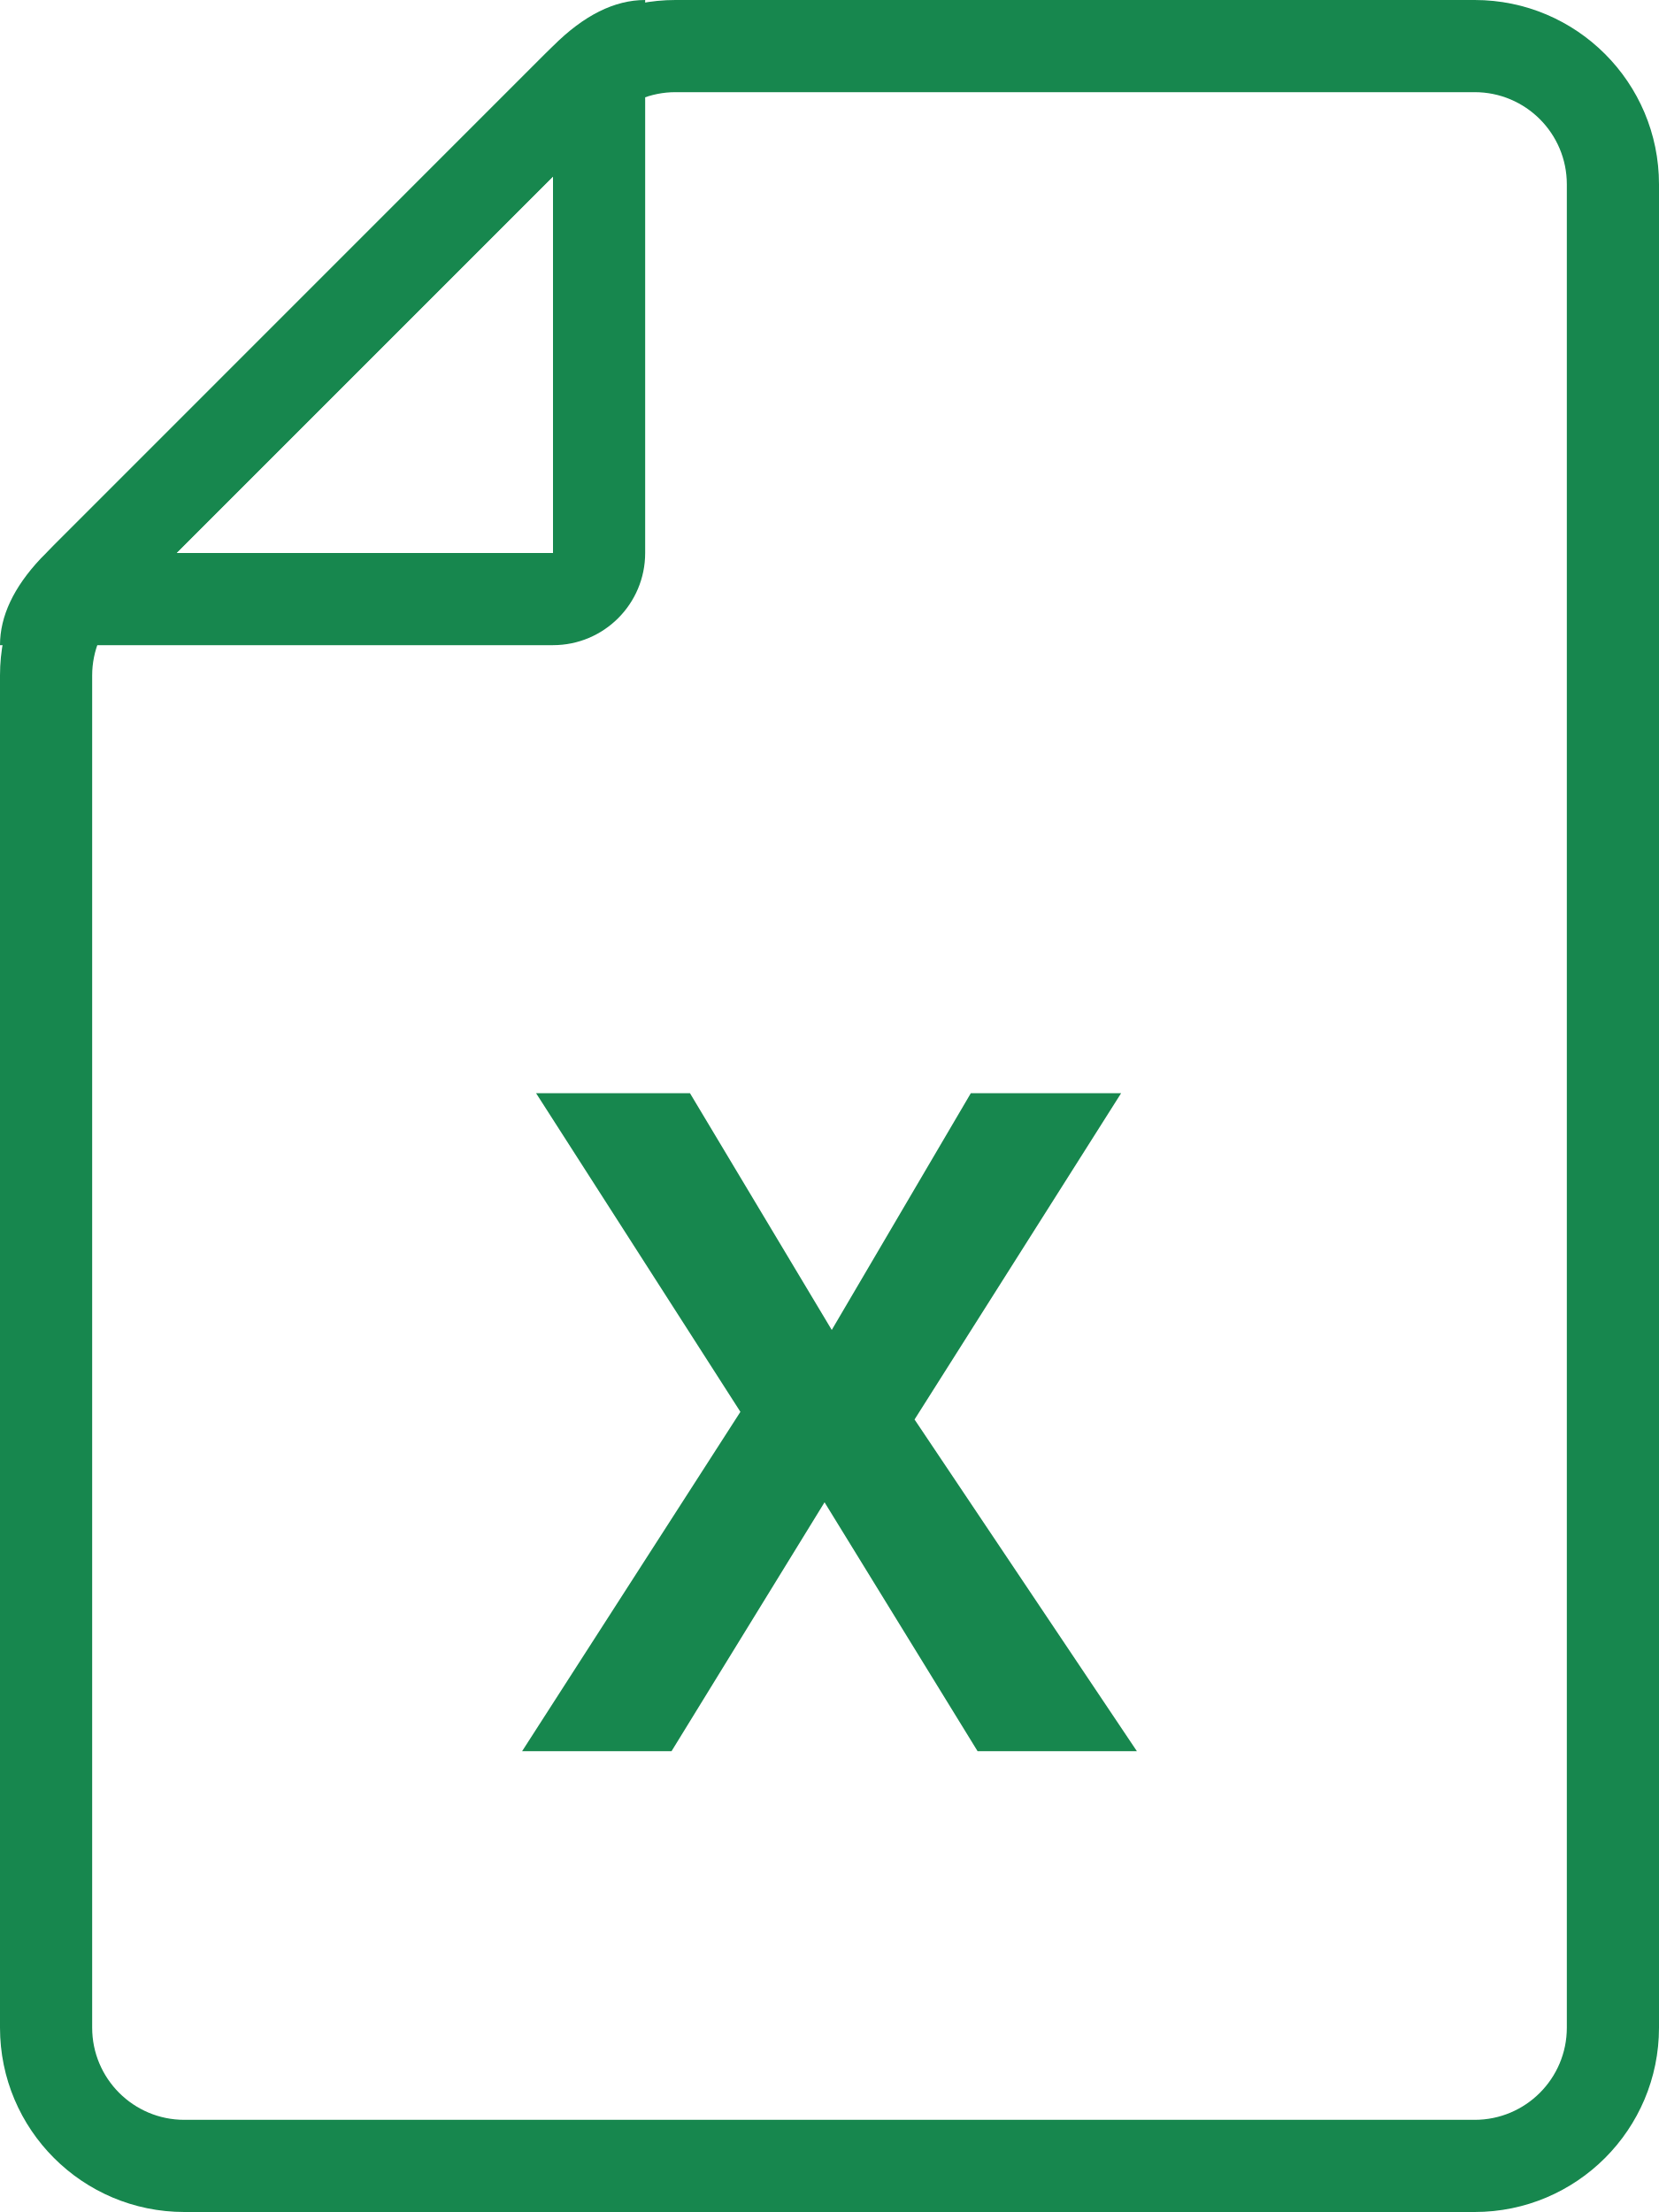
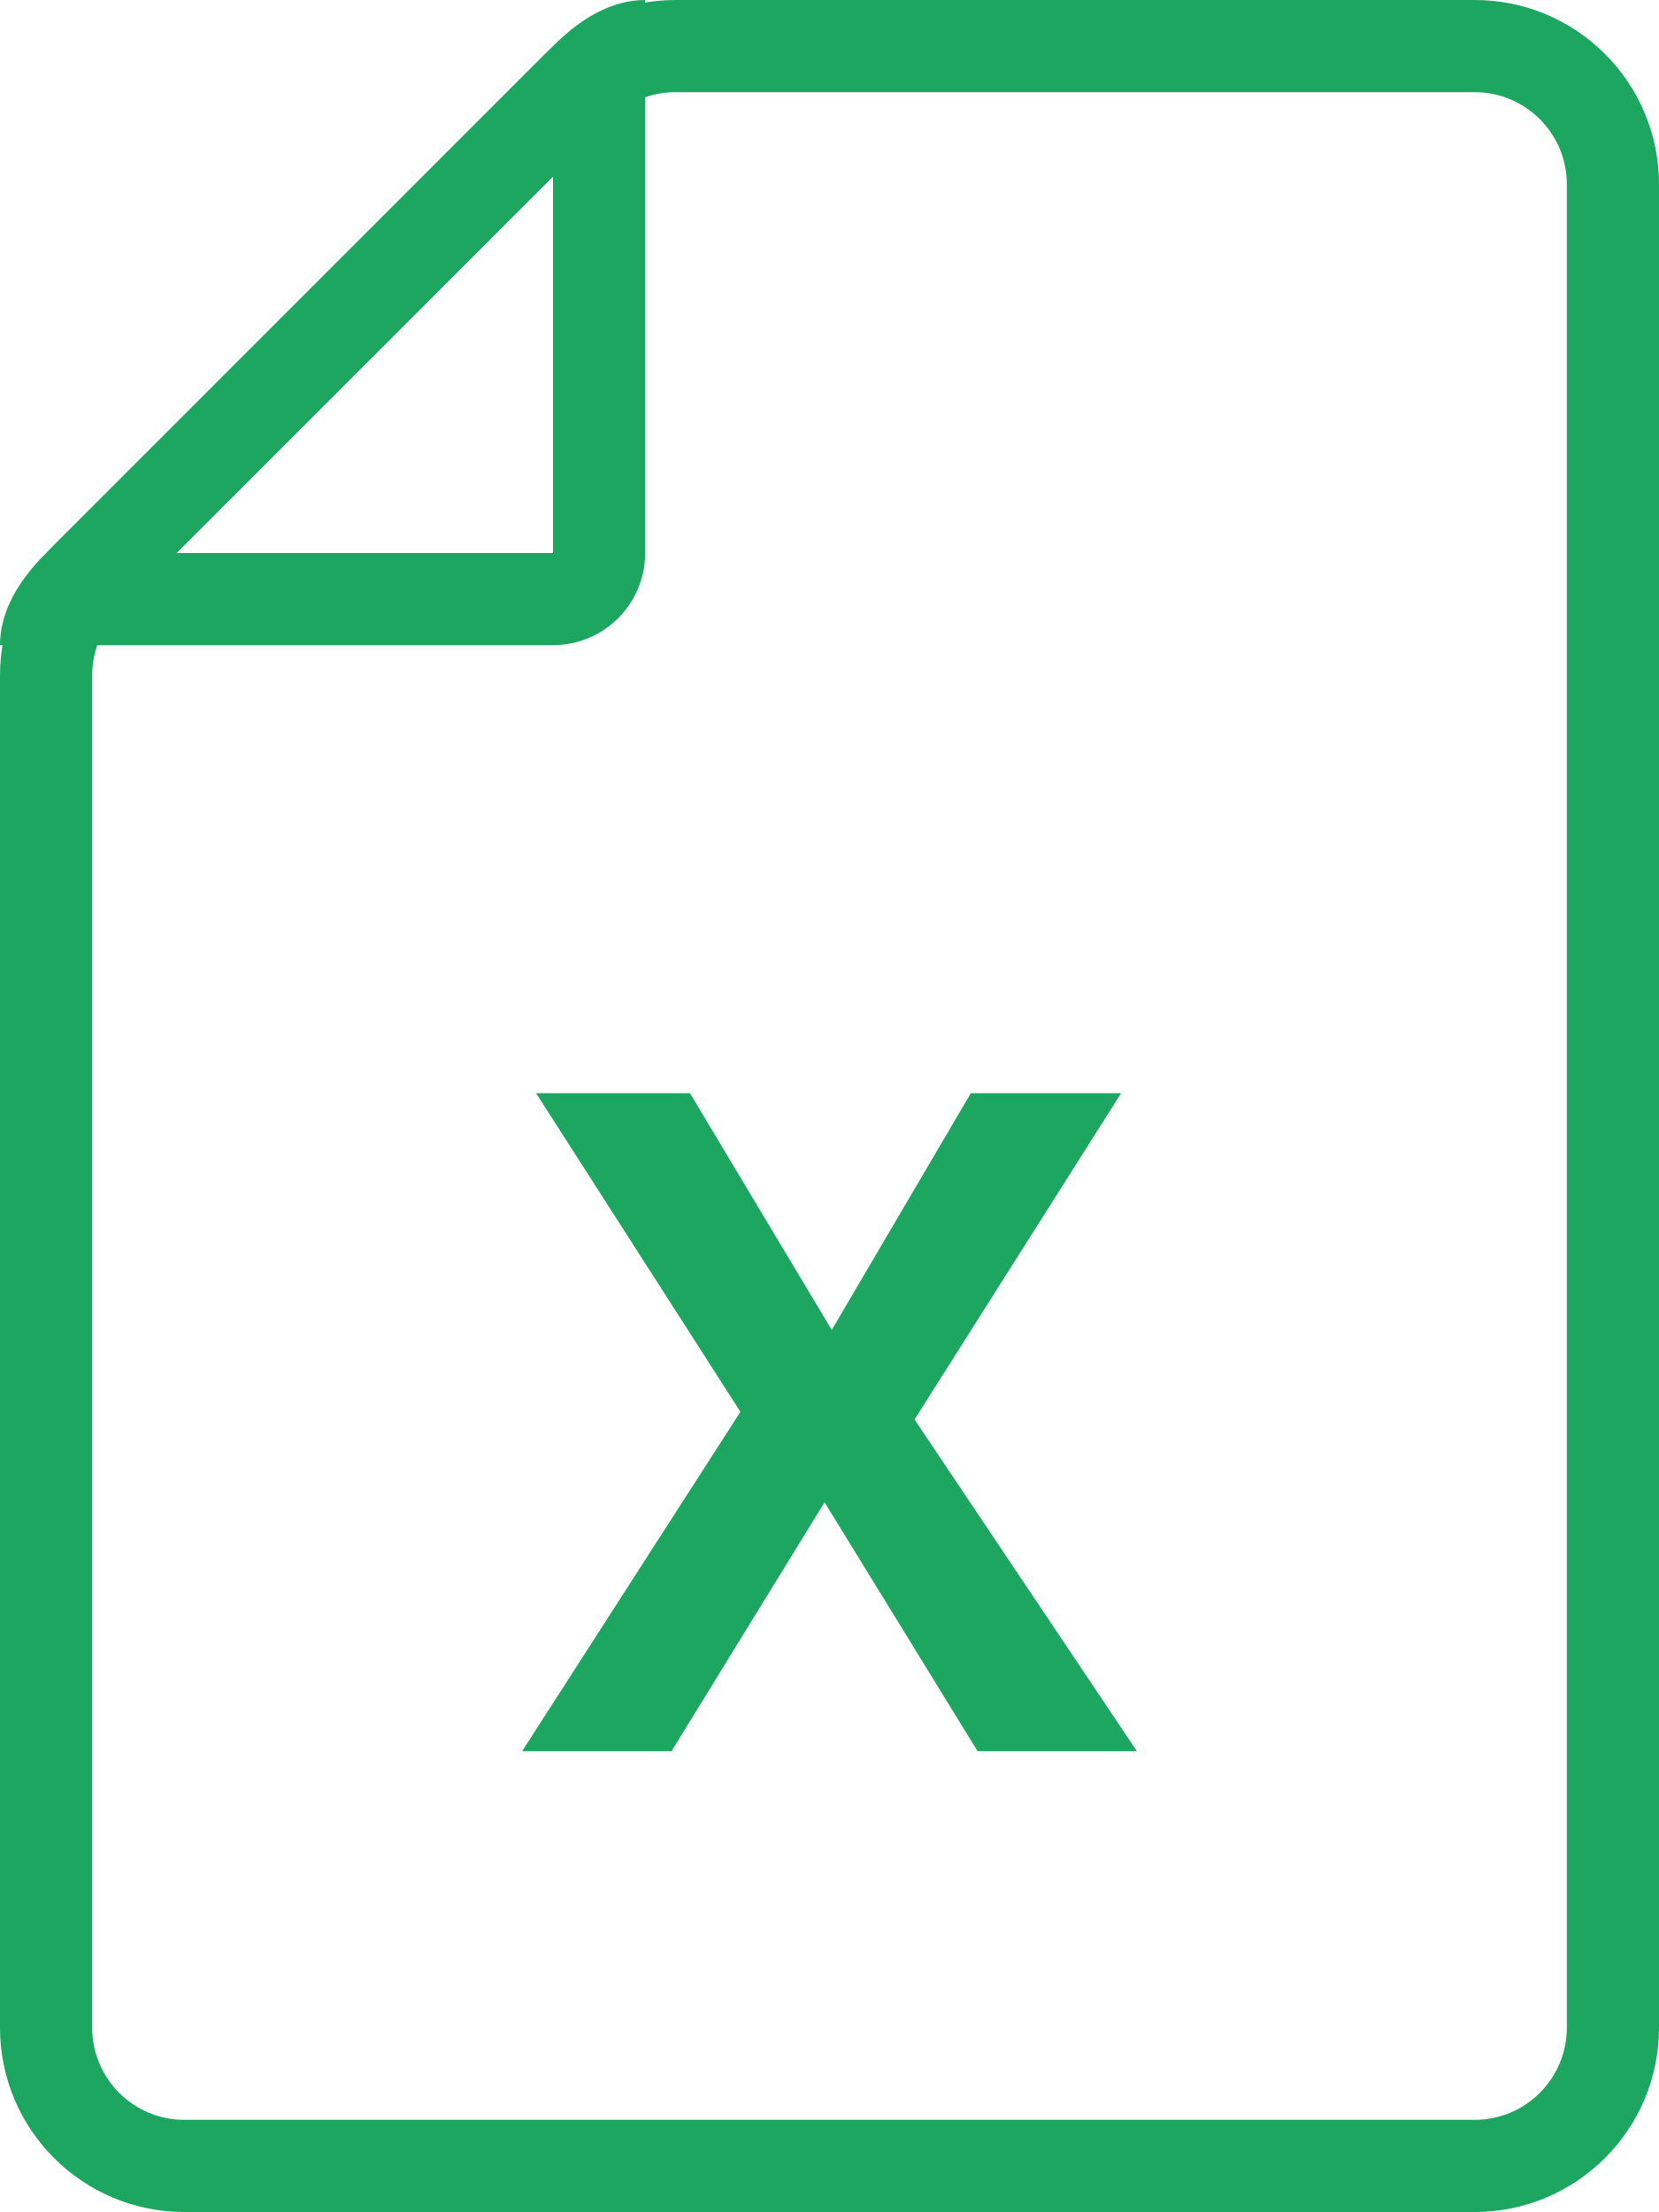
<svg xmlns="http://www.w3.org/2000/svg" width="72px" height="96px" viewBox="0 0 72 96" version="1.1">
-   <g id="Icons" stroke="none" stroke-width="1" fill="none" fill-rule="evenodd">
-     <g transform="translate(-80, -408)" fill="#17874E" fill-rule="nonzero" id="icon-excel">
-       <g transform="translate(80, 136)">
-         <g transform="translate(0, 272)">
-           <path d="M64,0 C68.418,0 72,3.582 72,8 L72,88 C72,92.418 68.418,96 64,96 L8,96 C3.582,96 0,92.418 0,88 L0,29.314 C0,27.192 0.843,25.157 2.343,23.657 L23.657,2.343 C25.157,0.843 27.192,0 29.314,0 L64,0 Z M64,4 L29.314,4 C28.253,4 27.235,4.421 26.485,5.172 L5.172,26.485 C4.421,27.235 4,28.253 4,29.314 L4,88 C4,90.209 5.791,92 8,92 L64,92 C66.209,92 68,90.209 68,88 L68,8 C68,5.791 66.209,4 64,4 Z" id="border" />
-           <path d="M28,0 L28,24 C28,26.209 26.209,28 24,28 L0,28 C0,26.745 0.591,25.49 1.772,24.235 L24,2 C25.333,0.667 26.667,0 28,0 Z M7.657,24 L24,24 L24,7.657 L7.657,24 Z" id="corner" />
-           <polygon id="X" points="49.34 76 42.426 76 35.785 65.199 29.145 76 22.66 76 32.133 61.273 23.266 47.445 29.945 47.445 36.098 57.719 42.133 47.445 48.656 47.445 39.691 61.605" />
-         </g>
+   <g id="Page-1" stroke="none" stroke-width="1" fill="none" fill-rule="evenodd">
+     <g id="-" transform="translate(-499, -503)" fill="#1CA660" fill-rule="nonzero">
+       <g id="excel" transform="translate(499, 503)">
+         <path d="M64,0 C68.418,0 72,3.582 72,8 L72,88 C72,92.418 68.418,96 64,96 L8,96 C3.582,96 0,92.418 0,88 L0,29.314 C0,27.192 0.843,25.157 2.343,23.657 L23.657,2.343 C25.157,0.843 27.192,0 29.314,0 L64,0 Z M64,4 L29.314,4 C28.253,4 27.235,4.421 26.485,5.172 L5.172,26.485 C4.421,27.235 4,28.253 4,29.314 L4,88 C4,90.209 5.791,92 8,92 L64,92 C66.209,92 68,90.209 68,88 L68,8 C68,5.791 66.209,4 64,4 Z" id="border" />
+         <path d="M28,0 L28,24 C28,26.209 26.209,28 24,28 L0,28 C0,26.745 0.591,25.49 1.772,24.235 L24,2 C25.333,0.667 26.667,0 28,0 Z M7.657,24 L24,24 L24,7.657 L7.657,24 Z" id="corner" />
+         <polygon id="X" points="49.34 76 42.426 76 35.785 65.199 29.145 76 22.66 76 32.133 61.273 23.266 47.445 29.945 47.445 36.098 57.719 42.133 47.445 48.656 47.445 39.691 61.605" />
      </g>
    </g>
  </g>
</svg>
